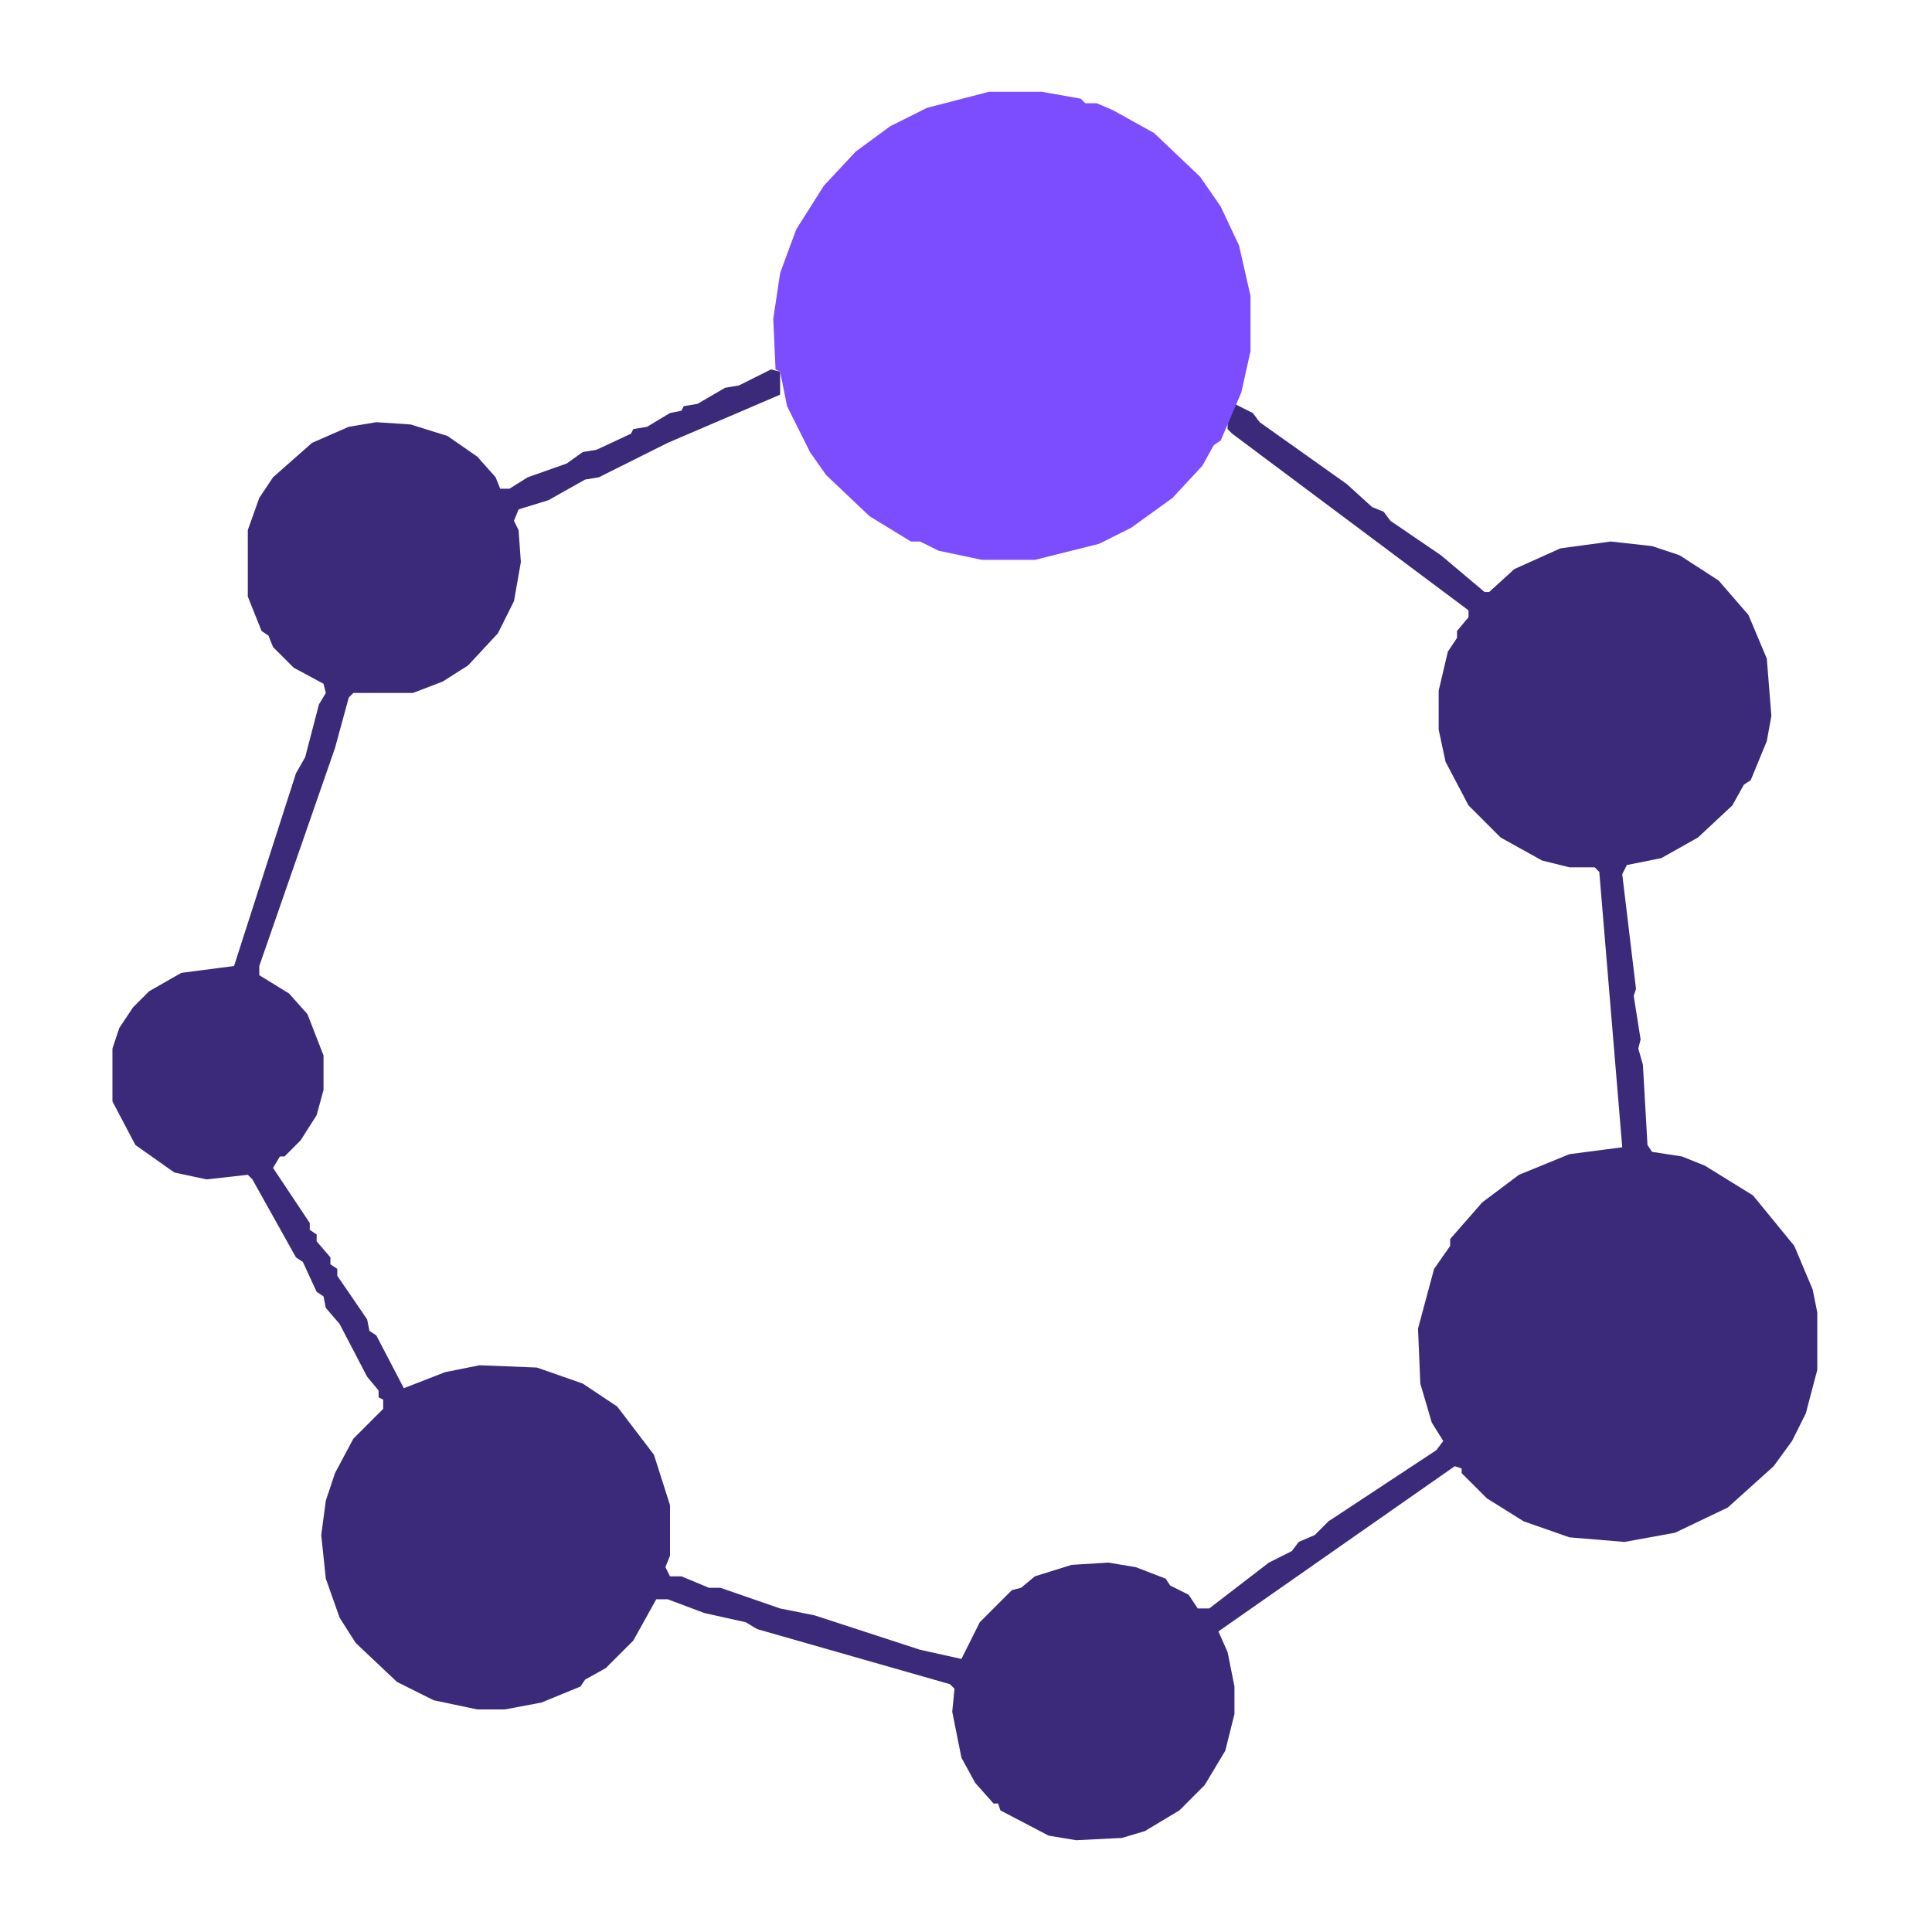
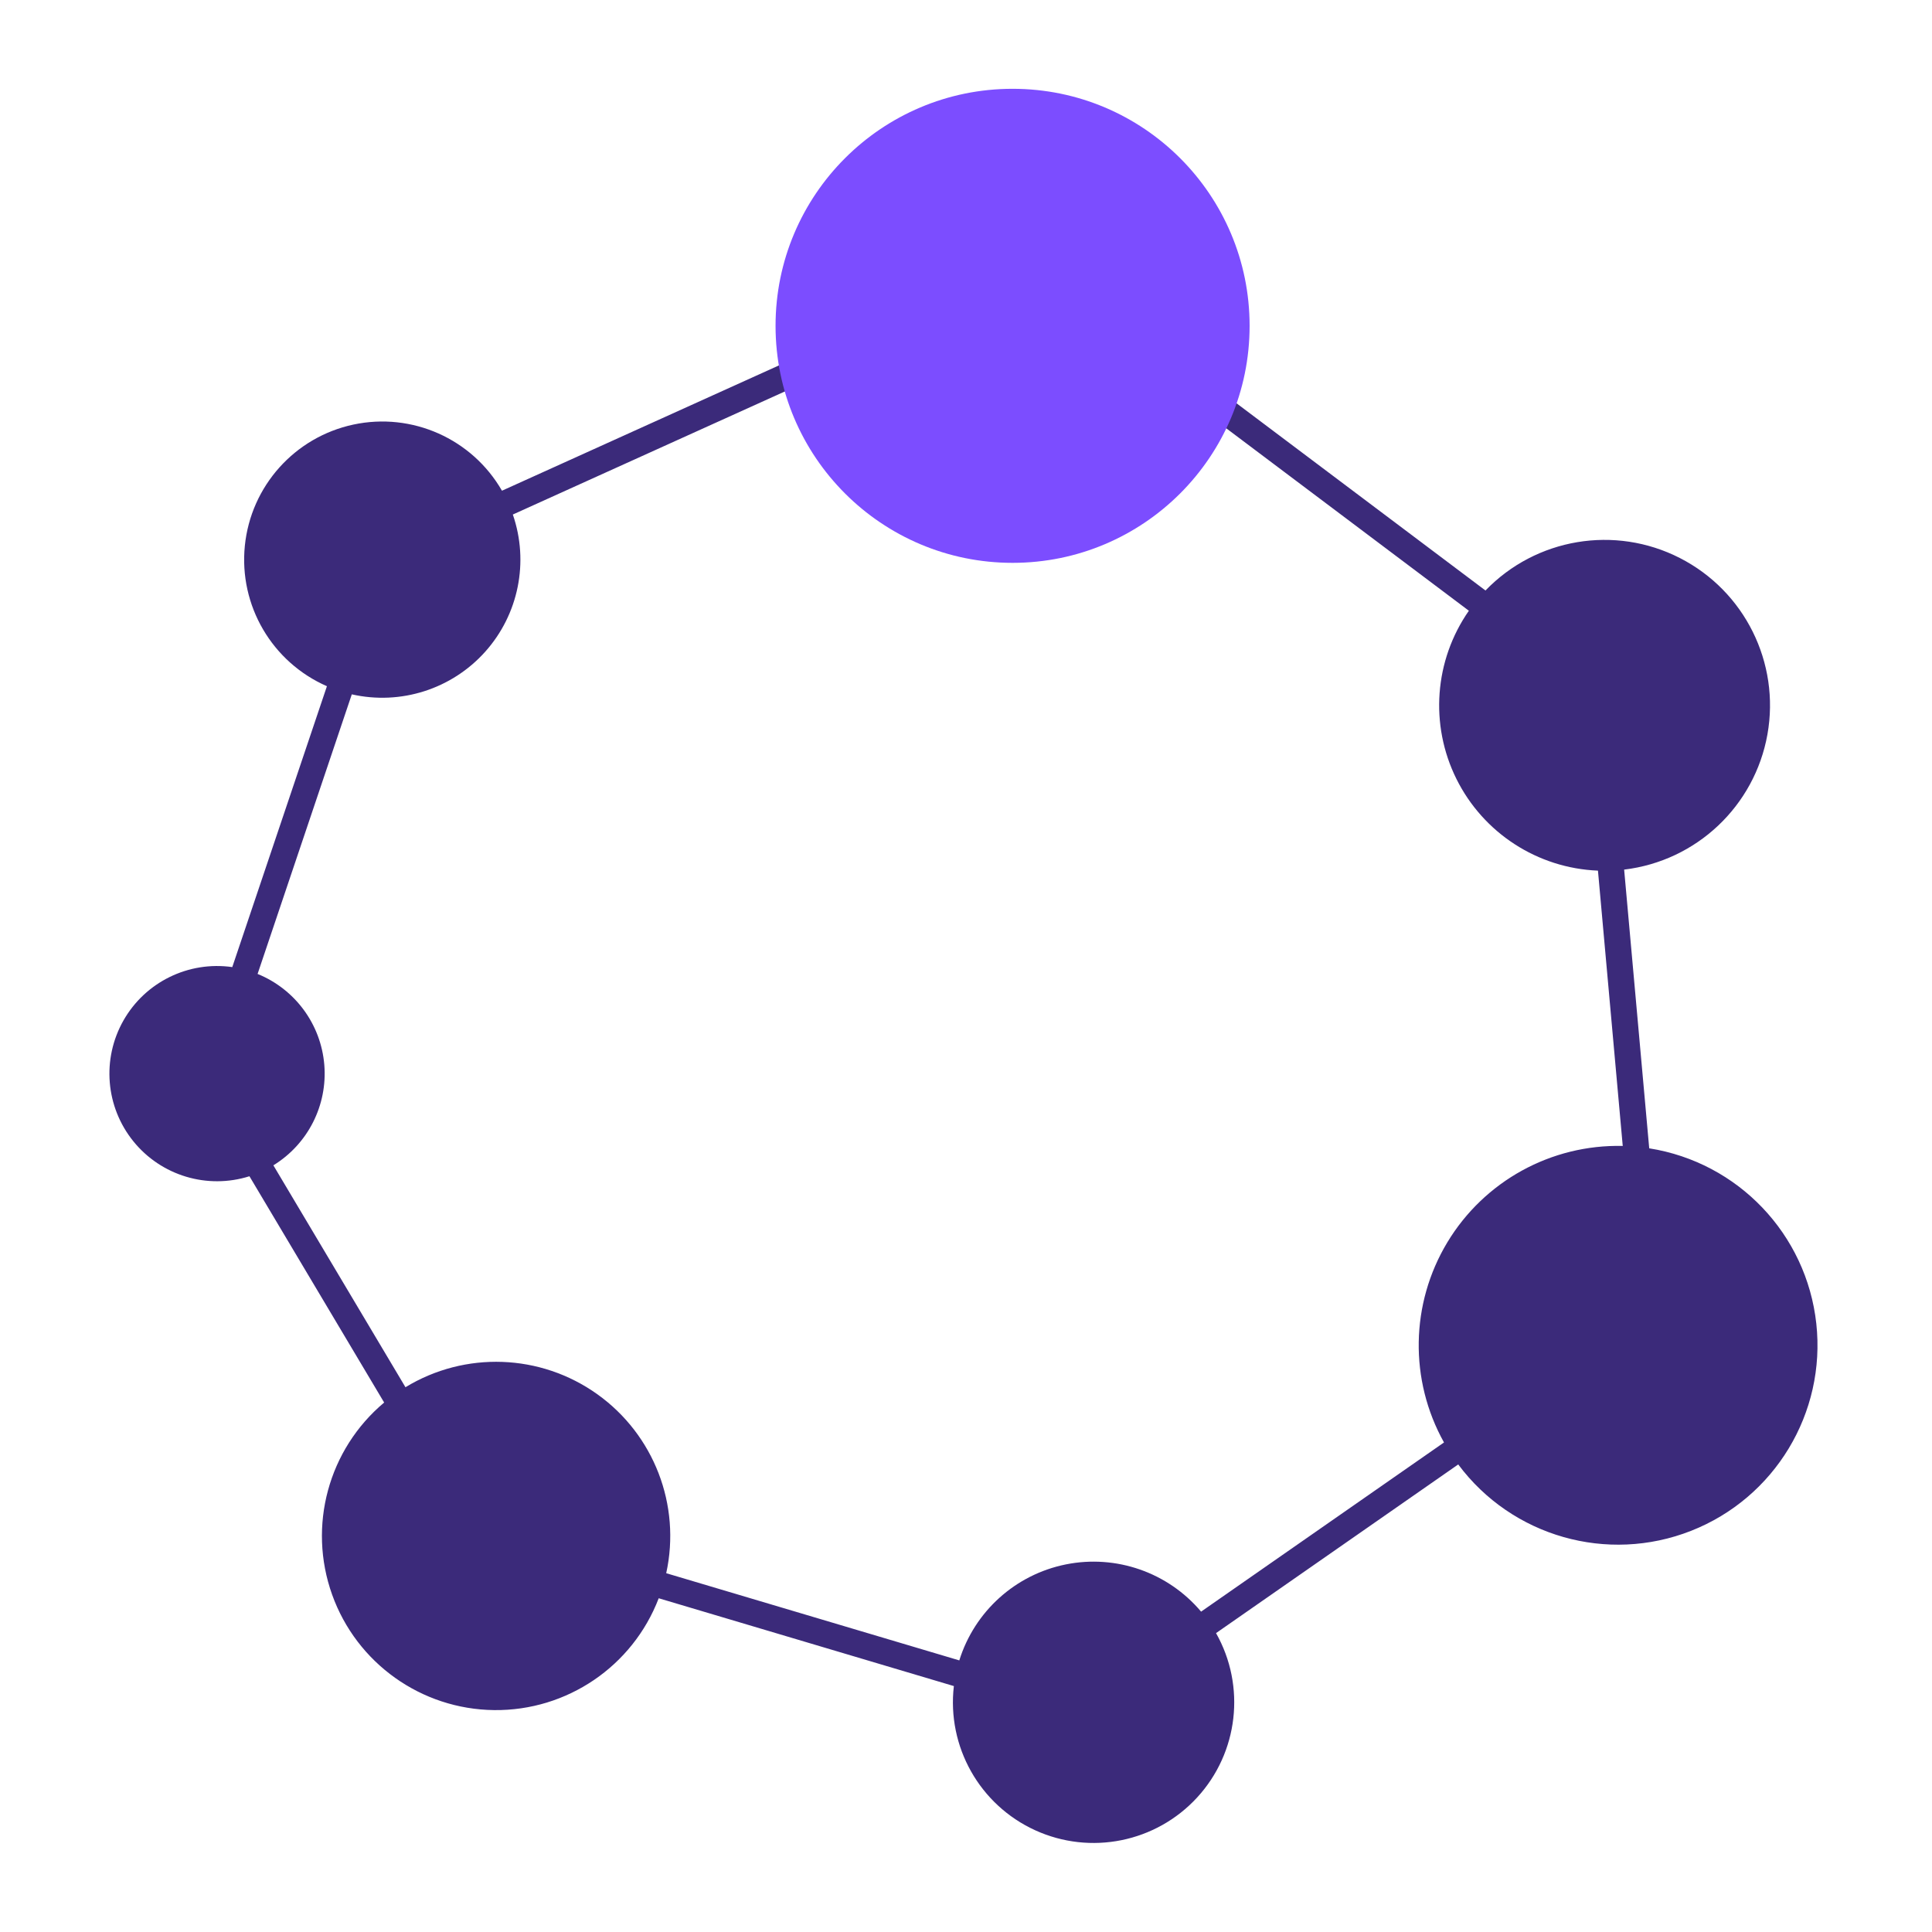
<svg xmlns="http://www.w3.org/2000/svg" viewBox="203 190 842 842" width="256" height="256" role="img" aria-label="Archipelia">
-   <path fill="#3b2a7a" fill-rule="evenodd" d="M539 351L543 352L543 362L494 383L464 398L458 399L442 408L429 412L427 417L429 421L430 435L427 452L420 466L407 480L396 487L383 492L357 492L355 494L349 516L316 611L316 615L329 623L337 632L344 650L344 665L341 676L334 687L327 694L325 694L322 699L338 723L338 726L341 728L341 731L347 738L347 741L350 743L350 746L363 765L364 770L367 772L379 795L397 788L412 785L437 786L457 793L472 803L488 824L495 846L495 868L493 873L495 877L500 877L512 882L517 882L543 891L558 894L604 909L622 913L630 897L644 883L648 882L654 877L670 872L686 871L698 873L711 878L713 881L721 885L725 891L730 891L756 871L766 866L769 862L776 859L782 853L829 822L832 818L827 810L822 793L821 769L828 743L835 733L835 730L849 714L865 702L887 693L910 690L900 570L898 568L887 568L875 565L857 555L843 541L833 522L830 508L830 491L834 474L838 468L838 465L843 459L843 456L740 379L738 377L738 373L741 366L749 370L752 374L790 401L801 411L806 413L809 417L831 432L850 448L852 448L863 438L883 429L905 426L923 428L935 432L952 443L965 458L973 477L975 502L973 513L966 530L963 532L958 541L943 555L927 564L912 567L910 571L916 621L915 624L918 643L917 647L919 654L921 689L923 692L936 694L946 698L967 711L985 733L993 752L995 762L995 787L990 806L984 818L976 829L956 847L933 858L911 862L887 860L867 853L851 843L840 832L840 830L837 829L734 901L738 910L741 925L741 937L737 953L728 968L717 979L702 988L692 991L672 992L660 990L639 979L638 976L636 976L628 967L622 956L618 936L619 926L617 924L533 900L528 897L510 893L494 887L489 887L479 905L467 917L458 922L456 925L439 932L423 935L411 935L392 931L376 923L358 906L351 895L345 878L343 859L345 844L349 832L357 817L370 804L370 800L368 799L368 796L363 790L351 767L345 760L344 755L341 753L335 740L332 738L313 704L311 702L293 704L279 701L262 689L252 670L252 647L255 638L261 629L268 622L282 614L305 611L332 527L336 520L342 497L345 492L344 488L331 481L322 472L320 467L317 465L311 450L311 421L316 407L322 398L339 383L355 376L367 374L382 375L398 380L411 389L419 398L421 403L425 403L433 398L450 392L457 387L463 386L478 379L479 377L485 376L495 370L500 369L501 367L507 366L519 359L525 358Z" />
-   <path fill="#7c4dff" fill-rule="evenodd" d="M634 230L657 230L674 233L676 235L681 235L688 238L706 248L726 267L735 280L743 297L748 319L748 343L744 361L735 382L732 384L727 393L714 407L696 420L682 427L654 434L631 434L612 430L604 426L600 426L582 415L563 397L556 387L546 367L543 352L541 351L540 329L543 309L550 290L562 271L576 256L591 245L607 237Z" />
+   <path fill="#3b2a7a" fill-rule="evenodd" d="M633.48 308.08L421.77 403.86A60.2 60.2 0 1 0 345.48 489.06L304.23 611.48A46.9 46.9 0 1 0 311.71 702.63L370.42 801.25A75.9 75.9 0 1 0 490.08 886.55L618.71 924.82A61.3 61.3 0 1 0 732.97 901.74L838.52 828.23A86.9 86.9 0 1 0 921.76 690.46L910.83 568.99A72.1 72.1 0 1 0 850.4 447.35L663.35 306.69L656.5 315.8L843.16 456.17A72.1 72.1 0 0 0 899.42 569.44L910.22 689.42A86.9 86.9 0 0 0 832.32 818.65L726.46 892.38A61.3 61.3 0 0 0 621.08 913.63L493.35 875.63A75.9 75.9 0 0 0 379.71 794.58L322.14 697.87A46.9 46.9 0 0 0 315.26 614.46L356.32 492.61A60.2 60.2 0 0 0 426.5 414.24L638.18 318.47Z" />
+   <path fill="#7c4dff" fill-rule="evenodd" d="M541 332A103.3 103.3 0 1 0 747.6 332A103.3 103.3 0 1 0 541 332Z" />
</svg>
